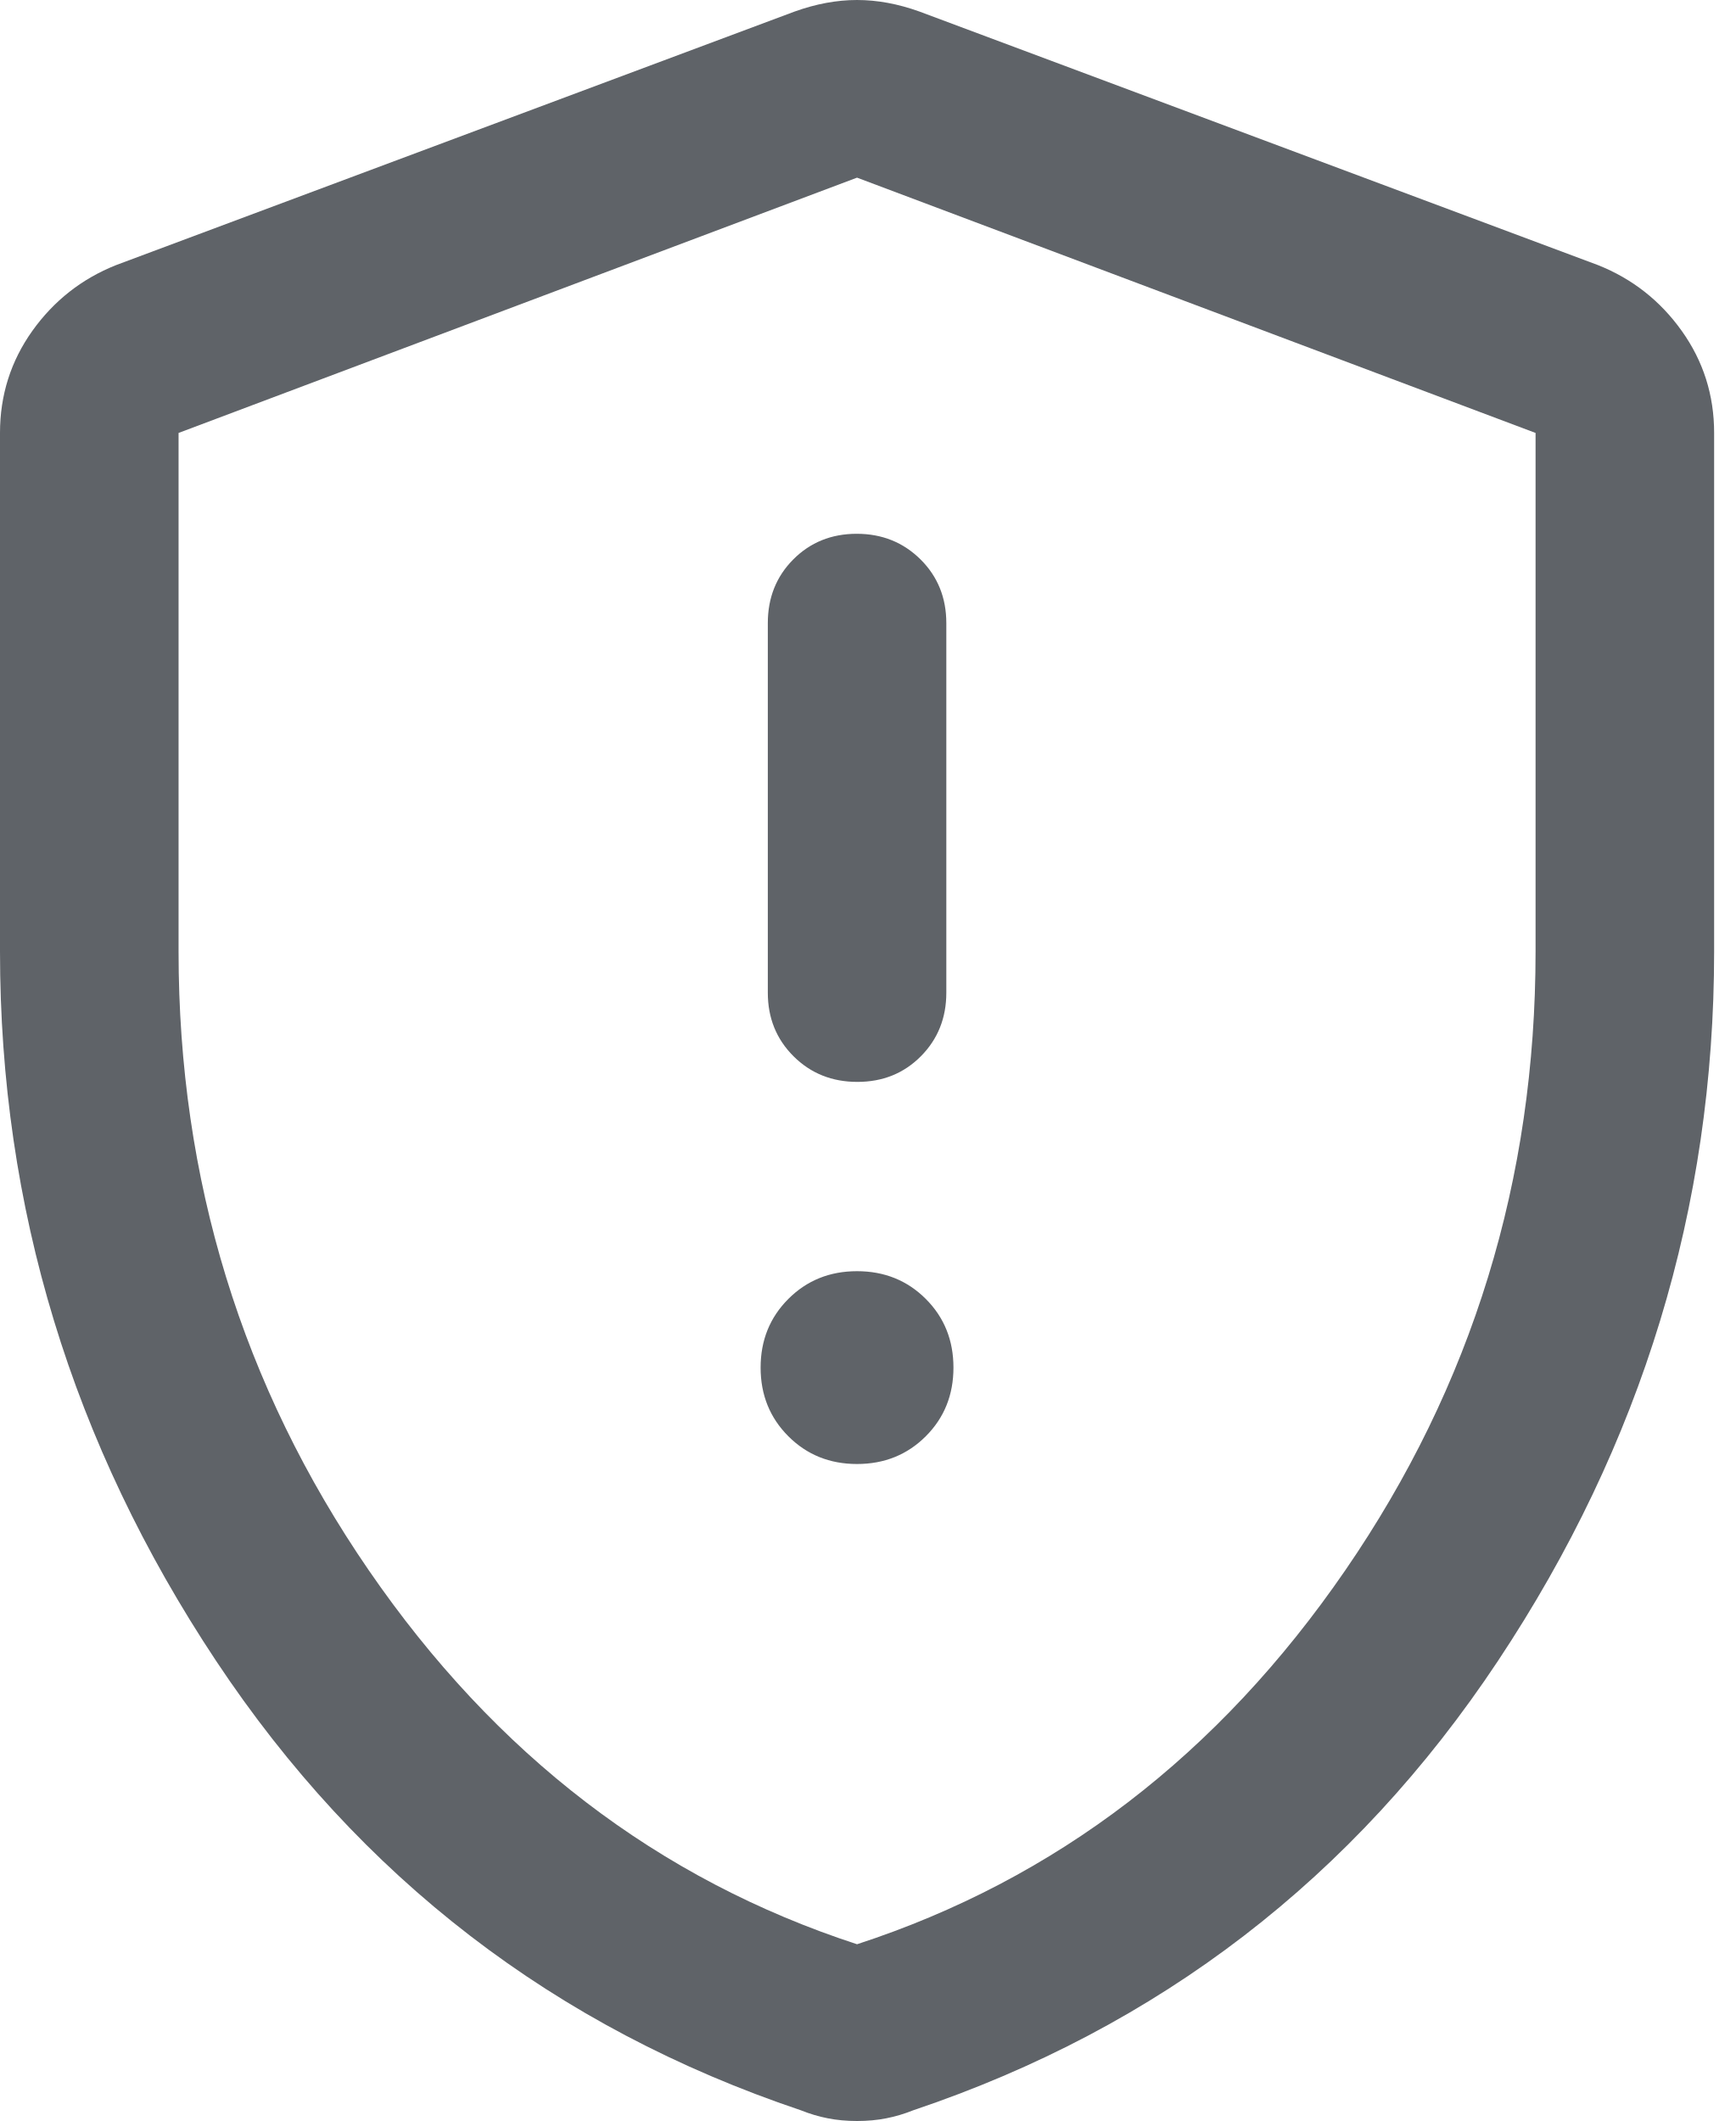
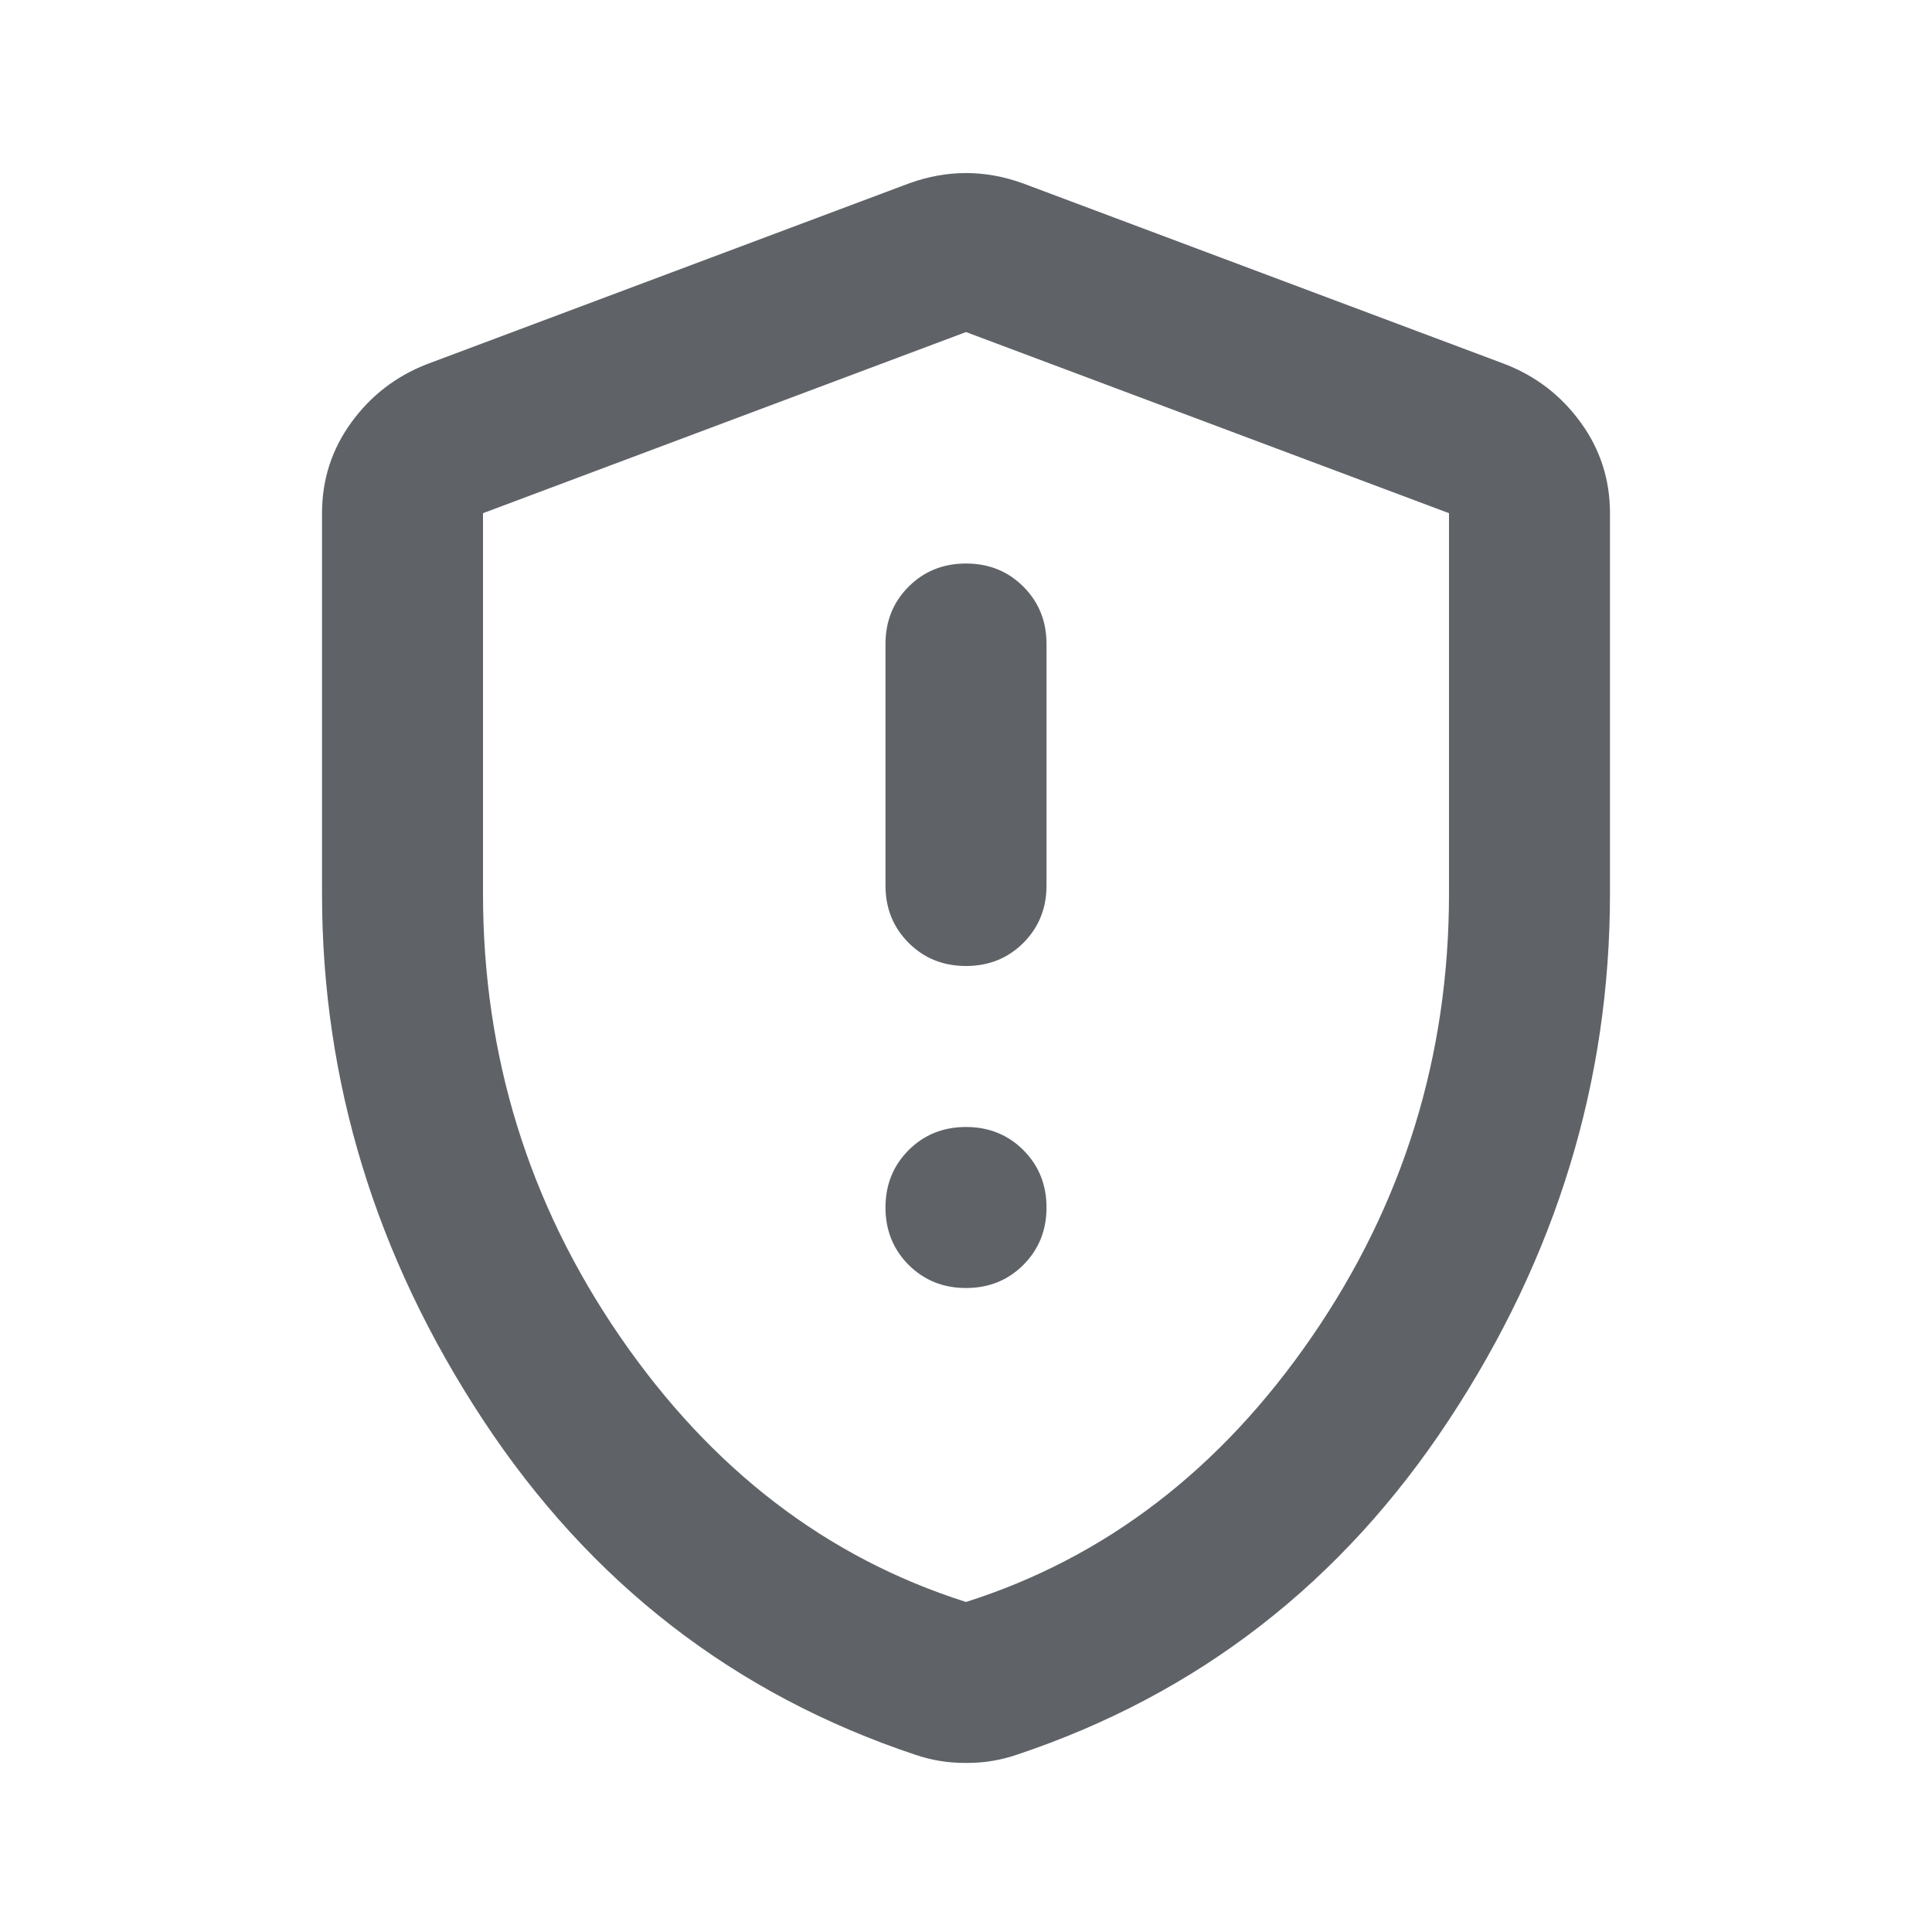
- <svg xmlns="http://www.w3.org/2000/svg" width="27" height="33" viewBox="0 0 27 33" fill="none">
-   <path d="M13.333 22.778C13.758 22.778 14.115 22.634 14.402 22.347C14.69 22.059 14.833 21.703 14.833 21.278C14.833 20.853 14.69 20.497 14.402 20.209C14.115 19.922 13.758 19.778 13.333 19.778C12.908 19.778 12.552 19.922 12.265 20.209C11.977 20.497 11.833 20.853 11.833 21.278C11.833 21.703 11.977 22.059 12.265 22.347C12.552 22.634 12.908 22.778 13.333 22.778ZM13.338 16.833C13.733 16.833 14.062 16.7 14.326 16.434C14.59 16.168 14.722 15.838 14.722 15.445V9.695C14.722 9.301 14.589 8.971 14.322 8.705C14.054 8.439 13.723 8.305 13.328 8.305C12.934 8.305 12.604 8.439 12.34 8.705C12.076 8.971 11.945 9.301 11.945 9.695V15.445C11.945 15.838 12.078 16.168 12.345 16.434C12.612 16.7 12.943 16.833 13.338 16.833ZM13.333 33C13.17 33 13.018 32.986 12.878 32.958C12.738 32.931 12.598 32.889 12.458 32.833C8.634 31.546 5.602 29.215 3.361 25.84C1.12 22.465 0 18.786 0 14.803V6.736C0 6.148 0.168 5.619 0.503 5.148C0.839 4.678 1.273 4.337 1.805 4.125L12.361 0.18C12.695 0.06 13.019 0 13.333 0C13.648 0 13.972 0.06 14.305 0.18L24.861 4.125C25.393 4.337 25.828 4.678 26.163 5.148C26.499 5.619 26.667 6.148 26.667 6.736V14.803C26.667 18.786 25.546 22.465 23.305 25.84C21.065 29.215 18.032 31.546 14.208 32.833C14.068 32.889 13.928 32.931 13.788 32.958C13.648 32.986 13.497 33 13.333 33ZM13.333 30.25C16.426 29.241 18.958 27.301 20.93 24.43C22.903 21.56 23.889 18.352 23.889 14.805V6.736L13.333 2.764L2.778 6.736V14.805C2.778 18.352 3.764 21.56 5.736 24.43C7.708 27.301 10.241 29.241 13.333 30.25Z" fill="#5F6368" />
+ <svg xmlns="http://www.w3.org/2000/svg" width="40" height="40" viewBox="0 0 40 40" fill="none">
+   <mask id="mask0_350_1774" style="mask-type:alpha" maskUnits="userSpaceOnUse" x="0" y="0" width="40" height="40">
+     <rect width="40" height="40" fill="#D9D9D9" />
+   </mask>
+   <g mask="url(#mask0_350_1774)">
+     <path d="M20 26.667C20.472 26.667 20.868 26.507 21.188 26.188C21.507 25.868 21.667 25.472 21.667 25C21.667 24.528 21.507 24.132 21.188 23.812C20.868 23.493 20.472 23.333 20 23.333C19.528 23.333 19.132 23.493 18.812 23.812C18.493 24.132 18.333 24.528 18.333 25C18.333 25.472 18.493 25.868 18.812 26.188C19.132 26.507 19.528 26.667 20 26.667ZM20 20C20.472 20 20.868 19.84 21.188 19.521C21.507 19.201 21.667 18.805 21.667 18.333V13.333C21.667 12.861 21.507 12.465 21.188 12.146C20.868 11.826 20.472 11.667 20 11.667C19.528 11.667 19.132 11.826 18.812 12.146C18.493 12.465 18.333 12.861 18.333 13.333V18.333C18.333 18.805 18.493 19.201 18.812 19.521C19.132 19.84 19.528 20 20 20ZM20 36.5C19.806 36.5 19.625 36.486 19.458 36.458C19.292 36.431 19.125 36.389 18.958 36.333C15.208 35.083 12.222 32.771 10 29.396C7.778 26.021 6.667 22.389 6.667 18.5V10.625C6.667 9.931 6.868 9.306 7.271 8.75C7.674 8.194 8.194 7.792 8.833 7.542L18.833 3.792C19.222 3.653 19.611 3.583 20 3.583C20.389 3.583 20.778 3.653 21.167 3.792L31.167 7.542C31.806 7.792 32.326 8.194 32.729 8.75C33.132 9.306 33.333 9.931 33.333 10.625V18.5C33.333 22.389 32.222 26.021 30 29.396C27.778 32.771 24.792 35.083 21.042 36.333C20.875 36.389 20.708 36.431 20.542 36.458C20.375 36.486 20.195 36.5 20 36.5ZM20 33.167C22.889 32.25 25.278 30.417 27.167 27.667C29.056 24.917 30 21.861 30 18.5V10.625L20 6.875L10 10.625V18.5C10 21.861 10.944 24.917 12.833 27.667C14.722 30.417 17.111 32.25 20 33.167Z" fill="#5F6368" />
+   </g>
</svg>
